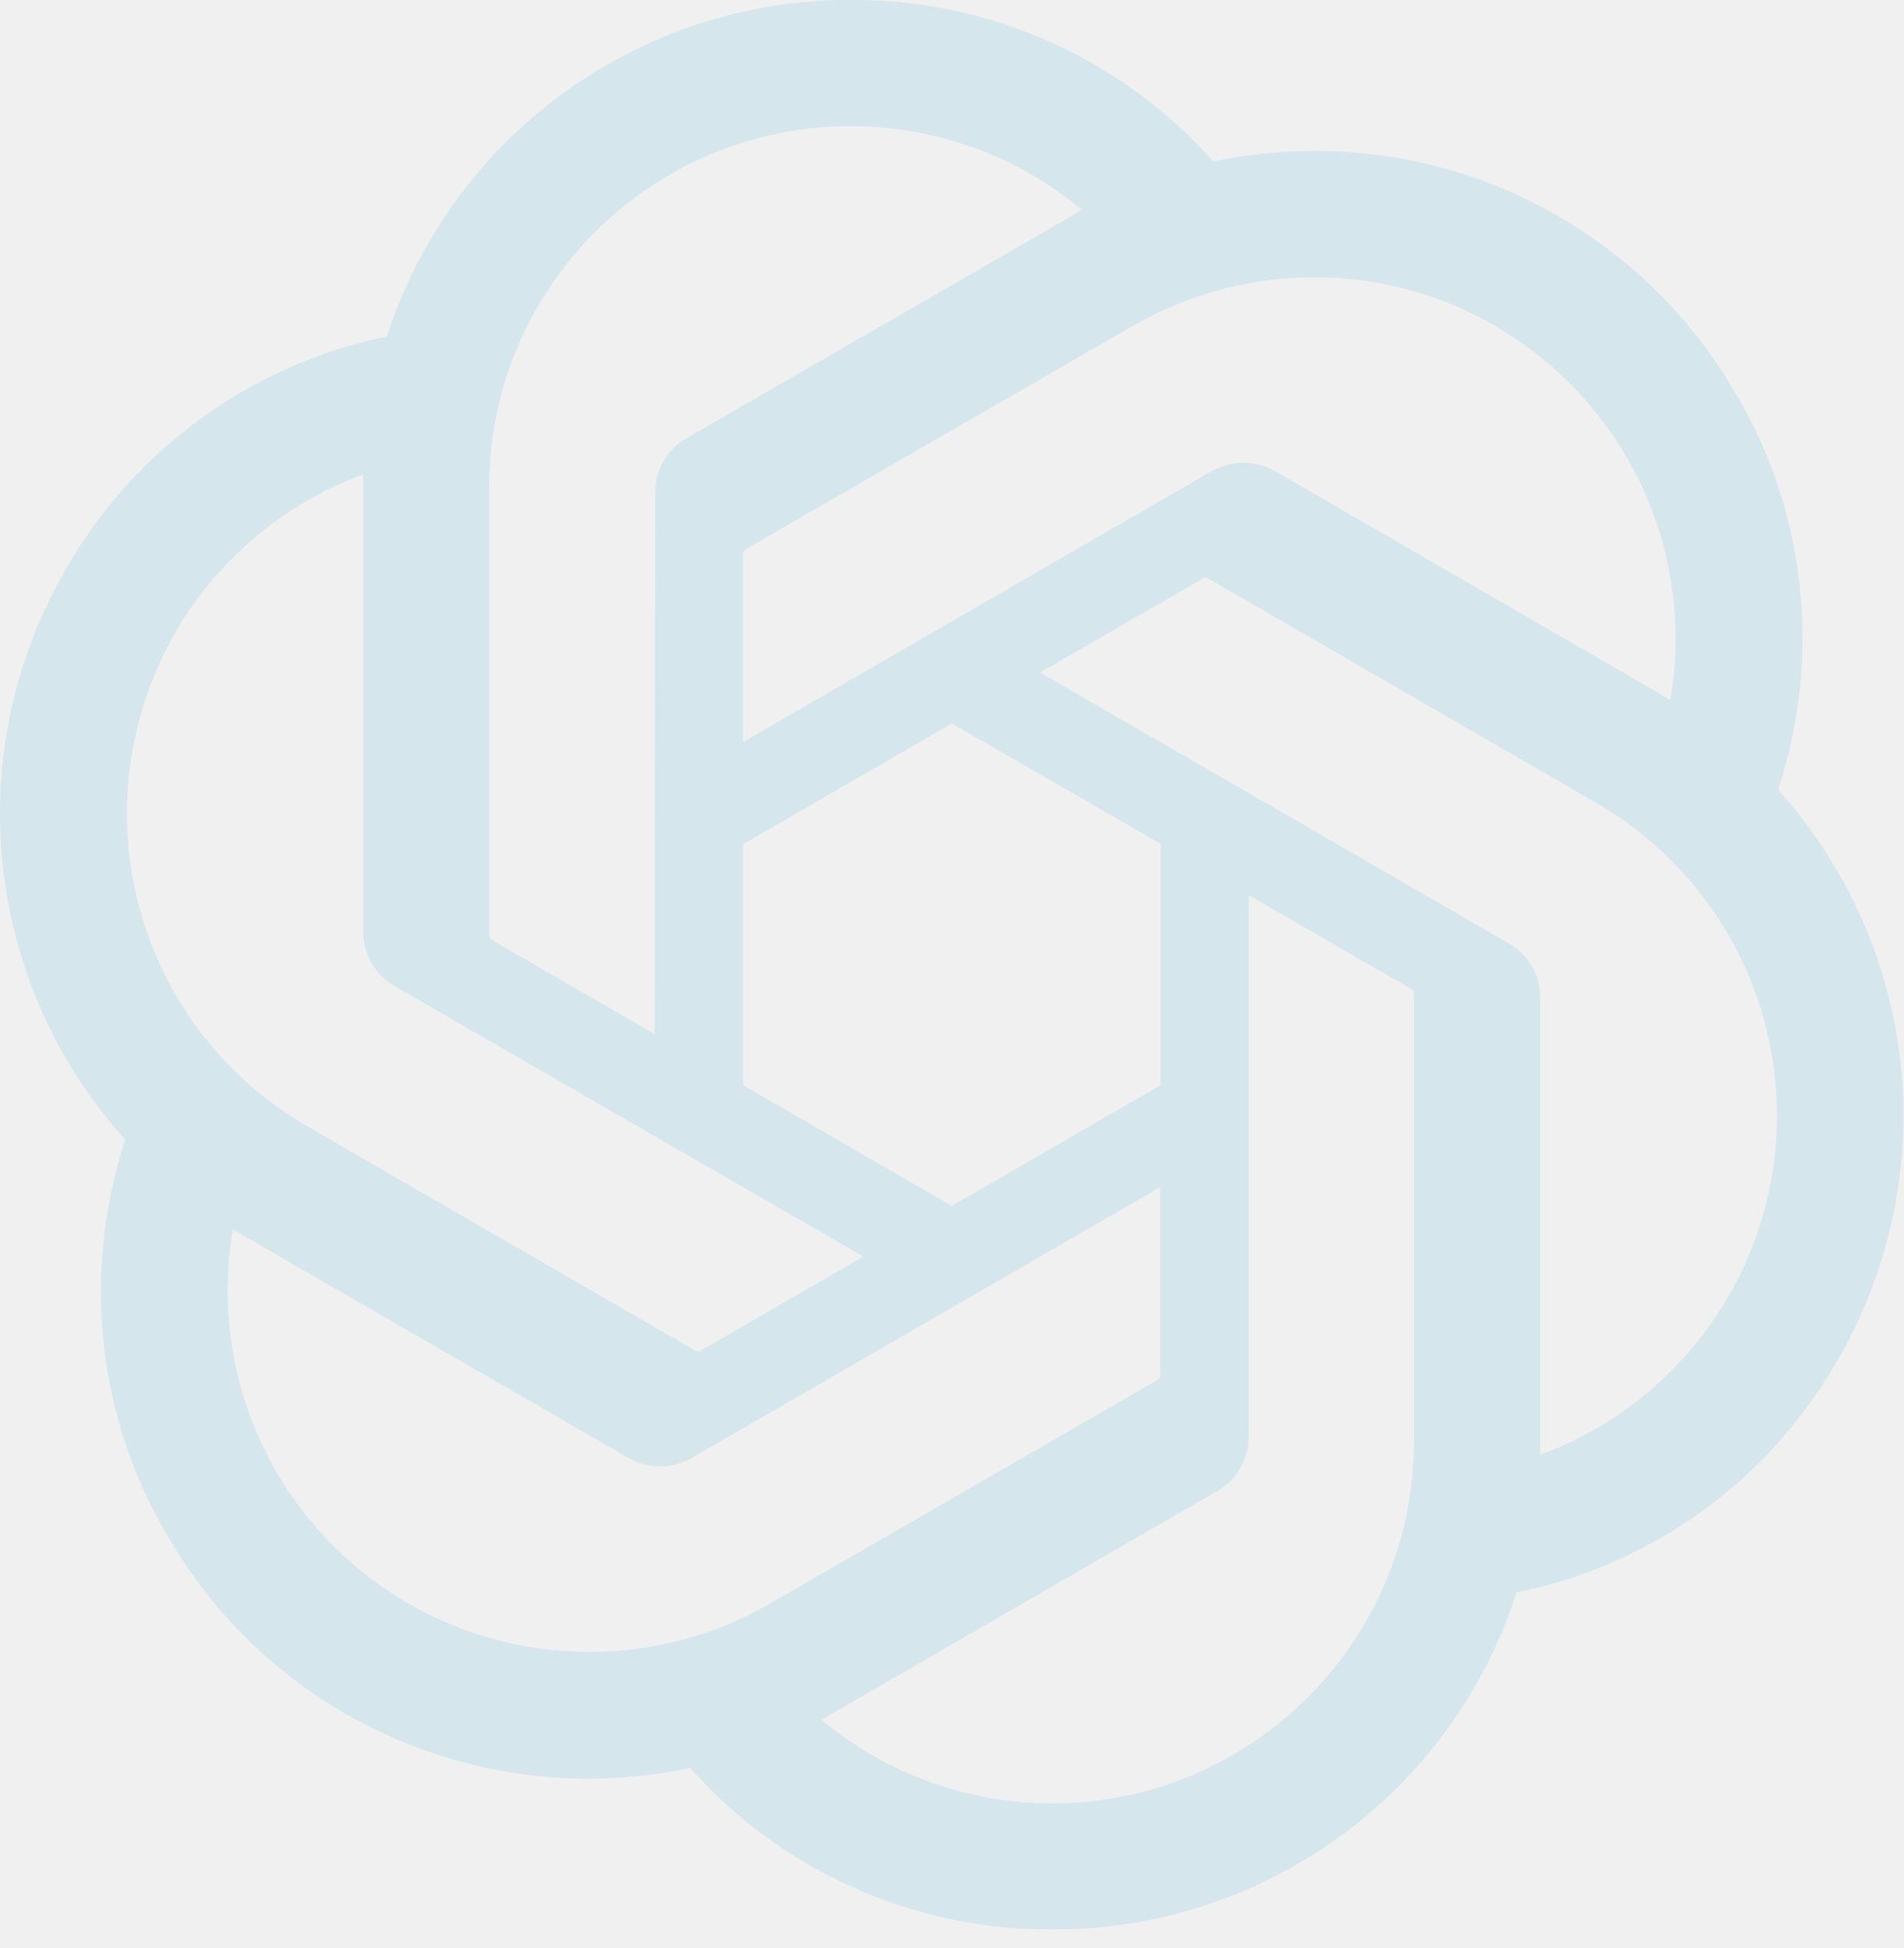
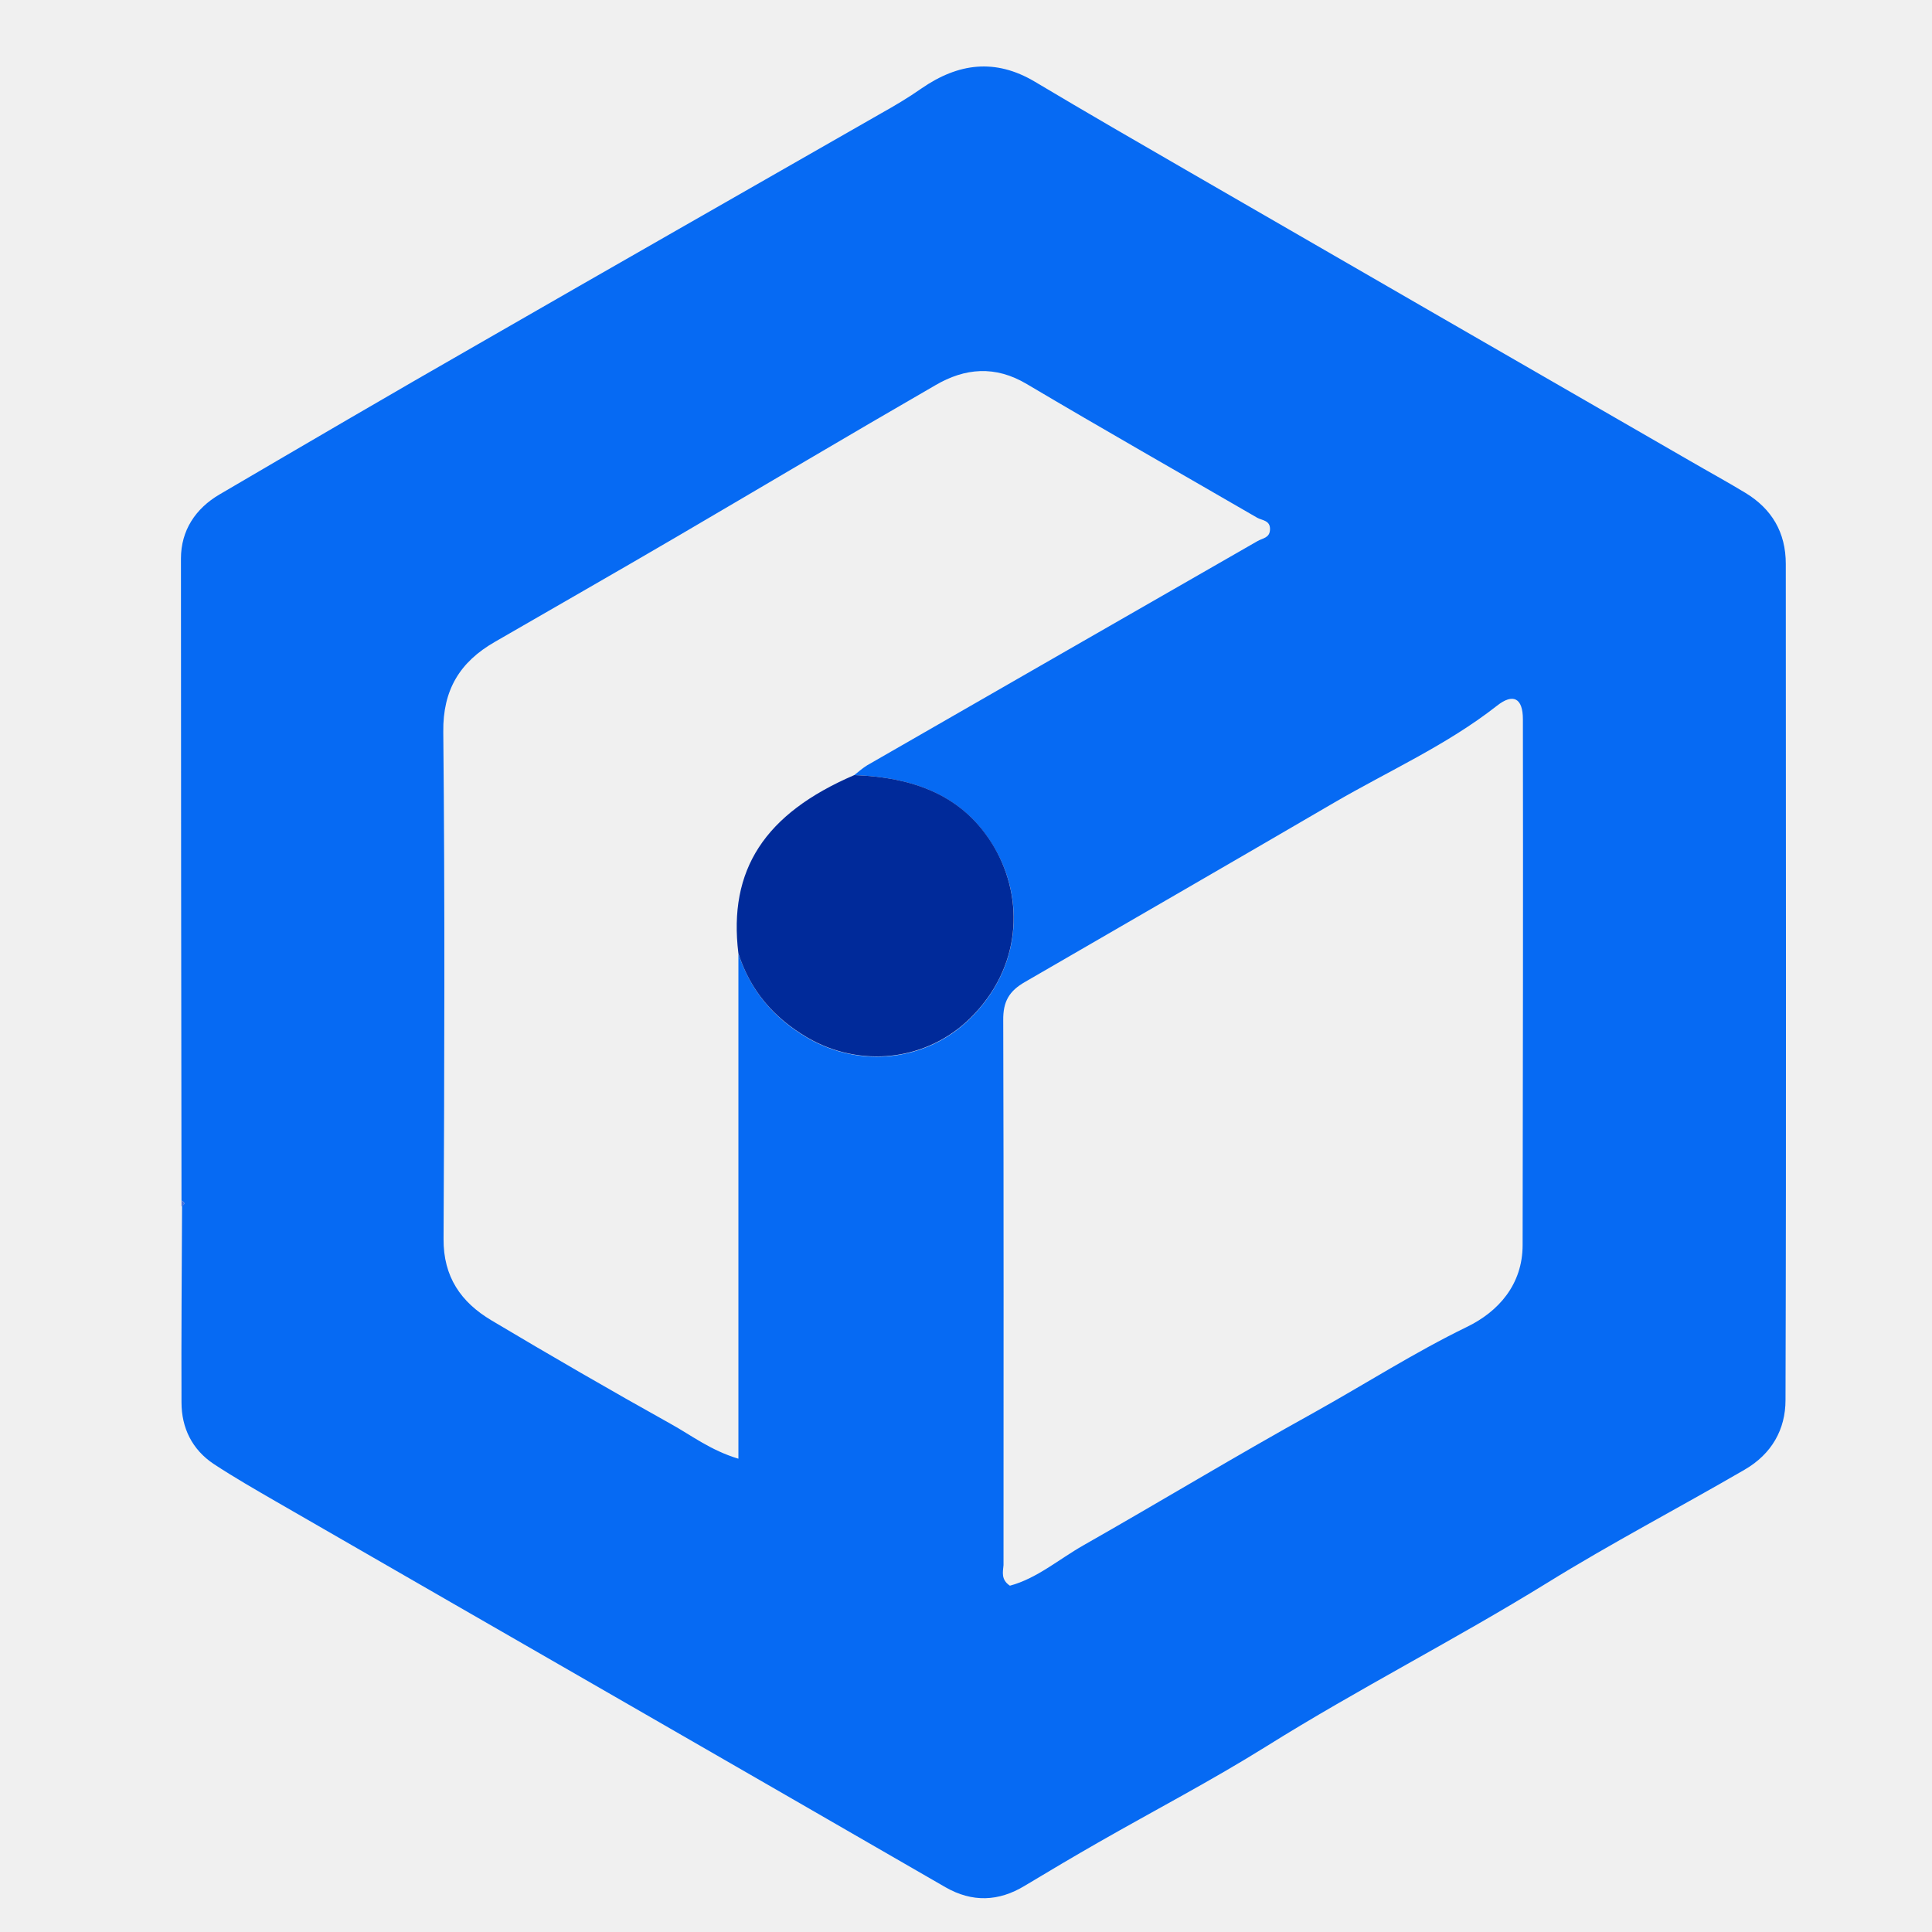
- <svg xmlns="http://www.w3.org/2000/svg" xmlns:xlink="http://www.w3.org/1999/xlink" width="43" height="44" fill="none" viewBox="0 0 43 44">
-   <defs>
-     <rect id="path_0" width="43" height="43.58" x="0" y="0" />
-   </defs>
-   <g opacity="1" transform="translate(0 0.000001981943) rotate(0 21.5 21.79007)">
-     <mask id="bg-mask-0" fill="#fff">
-       <use xlink:href="#path_0" />
-     </mask>
-     <g mask="url(#bg-mask-0)">
-       <path id="分组 1" fill-rule="evenodd" style="fill:#8bcae0" d="M40.17 17.84L40.17 17.84C40.53 16.73 40.72 15.57 40.72 14.41C40.72 12.48 40.21 10.58 39.23 8.92C37.27 5.51 33.64 3.41 29.71 3.41C28.94 3.41 28.16 3.49 27.41 3.65C25.35 1.33 22.39 0 19.29 0L19.22 0L19.19 0C14.43 0 10.21 3.07 8.74 7.6C5.68 8.23 3.03 10.15 1.48 12.87C0.51 14.54 0 16.45 0 18.38C0 21.1 1.01 23.73 2.83 25.74C2.47 26.85 2.28 28.01 2.28 29.17C2.28 31.1 2.79 33 3.77 34.66C6.14 38.8 10.92 40.93 15.59 39.93C17.65 42.25 20.61 43.58 23.71 43.58L23.78 43.58L23.81 43.58C28.57 43.58 32.8 40.51 34.26 35.97C37.33 35.35 39.97 33.43 41.52 30.71C42.49 29.03 43 27.13 43 25.2C43 22.48 41.99 19.86 40.17 17.84Z M18.817 38.695C18.727 38.745 18.647 38.795 18.557 38.845C20.017 40.065 21.867 40.735 23.777 40.735L23.787 40.735C28.287 40.725 31.937 37.065 31.947 32.565L31.947 22.435C31.937 22.385 31.907 22.355 31.877 22.335L28.207 20.215L28.207 32.455C28.207 32.965 27.937 33.435 27.487 33.685L18.817 38.695Z M17.393 36.223L26.163 31.163C26.203 31.133 26.223 31.093 26.223 31.053L26.213 31.053L26.213 26.813L15.623 32.933C15.183 33.183 14.643 33.183 14.203 32.933L5.523 27.923C5.443 27.873 5.323 27.803 5.263 27.763C5.183 28.223 5.143 28.693 5.143 29.163C5.143 30.593 5.523 31.993 6.233 33.233L6.233 33.233C7.703 35.763 10.393 37.313 13.313 37.313C14.743 37.313 16.153 36.943 17.393 36.223Z M8.206 11.013C8.206 10.923 8.206 10.783 8.206 10.713C6.416 11.373 4.906 12.643 3.956 14.293L3.956 14.293C3.246 15.533 2.866 16.943 2.866 18.373C2.866 21.293 4.416 23.983 6.946 25.443L15.716 30.513C15.756 30.533 15.806 30.533 15.836 30.503L19.506 28.383L8.916 22.273C8.476 22.023 8.206 21.553 8.206 21.043L8.206 21.033L8.206 11.013Z M36.055 18.13L27.285 13.06C27.245 13.04 27.195 13.05 27.165 13.07L23.495 15.19L34.085 21.31C34.525 21.56 34.795 22.02 34.795 22.53C34.795 22.53 34.795 22.54 34.795 22.54L34.795 32.86C38.005 31.68 40.145 28.62 40.145 25.2C40.145 22.28 38.585 19.59 36.055 18.13Z M16.834 12.412C16.805 12.442 16.785 12.482 16.785 12.522L16.785 12.522L16.785 16.762L27.375 10.642C27.595 10.522 27.845 10.452 28.095 10.452C28.345 10.452 28.584 10.522 28.805 10.642L37.484 15.662C37.565 15.712 37.654 15.762 37.734 15.812L37.734 15.812C37.815 15.352 37.855 14.892 37.855 14.432C37.855 9.922 34.194 6.262 29.684 6.262C28.255 6.262 26.855 6.642 25.605 7.352L16.834 12.412Z M19.221 2.849C14.711 2.849 11.051 6.499 11.051 11.009L11.051 21.139C11.061 21.189 11.081 21.219 11.121 21.239L14.791 23.359L14.801 11.129L14.801 11.119C14.801 10.619 15.071 10.149 15.511 9.899L24.191 4.889C24.261 4.839 24.381 4.779 24.441 4.739C22.981 3.519 21.131 2.849 19.221 2.849Z M16.783 24.51L21.503 27.24L26.223 24.51L26.223 19.06L21.503 16.34L16.783 19.07L16.783 24.51Z" opacity=".27" transform="translate(0 0) rotate(0 21.5 21.79007)" />
-     </g>
-   </g>
+ <svg xmlns="http://www.w3.org/2000/svg" t="1708931598786" class="icon" viewBox="0 0 1024 1024" version="1.1" p-id="4220" width="1024" height="1024">
+   <path d="M96.201 636.312c-0.147-113.413-0.295-226.826-0.295-340.239 0-14.876 7.659-26.512 20.473-34.024 45.513-26.659 91.025-53.319 136.832-79.536 71.141-40.947 142.429-81.598 213.717-122.398 7.364-4.124 14.582-8.396 21.504-13.256 19.442-13.403 39.032-16.055 60.094-3.535 27.396 16.349 54.939 32.256 82.482 48.164 88.079 50.962 176.306 101.777 264.385 152.592 9.868 5.744 19.884 11.194 29.605 17.086 14.14 8.543 21.504 21.062 21.504 37.706 0 147.732 0.295 295.463-0.147 443.195 0 15.465-7.217 28.574-21.799 36.97-34.76 20.179-70.552 38.884-104.576 59.947-48.9 30.194-100.01 56.117-148.763 86.606-29.016 18.117-59.505 34.024-89.11 50.962-13.109 7.512-26.07 15.171-39.032 22.977-13.845 8.396-27.838 8.837-41.978 0.736-56.412-32.551-112.824-65.102-169.383-97.653-61.862-35.644-123.723-71.141-185.438-106.785-11.194-6.481-22.241-12.814-32.993-19.884-11.489-7.659-17.086-19.148-17.086-32.698-0.147-34.76 0.147-69.521 0.295-104.281 1.62-0.589 1.62-1.62-0.295-2.651z m356.588-225.501c2.209-1.767 4.419-3.682 6.775-5.155 68.932-39.621 137.863-79.242 206.942-118.863 2.799-1.62 6.481-1.62 6.628-6.186 0.147-4.861-4.124-4.713-6.775-6.186-40.652-23.566-81.598-46.838-122.103-70.846-16.791-10.016-32.846-8.543-48.458 0.589-45.954 26.512-91.467 53.613-137.274 80.42-31.962 18.706-64.218 37.117-96.327 55.676-18.411 10.605-27.543 25.334-27.249 47.722 0.884 89.552 0.589 179.104 0.147 268.656-0.147 20.179 9.279 33.582 25.334 43.156 31.373 18.706 63.187 37.117 95.149 54.939 10.899 6.039 21.062 13.993 35.791 18.411V505.519c6.481 19.59 18.559 34.024 36.675 44.629 27.838 16.202 63.187 12.52 86.312-10.458 26.954-26.659 28.721-62.893 12.814-90.141-16.349-28.427-43.598-37.559-74.381-38.737z m82.482 429.644c14.287-3.83 25.923-13.993 38.884-21.357 40.947-23.272 81.304-47.722 122.545-70.552 26.954-15.024 52.877-31.667 80.715-45.218 16.791-8.101 29.605-22.535 29.605-43.45 0.147-92.94 0.295-185.732 0.147-278.672 0-11.194-5.155-13.993-13.845-7.07-26.512 20.768-57.296 34.466-86.164 51.257-54.497 31.815-109.142 63.335-163.786 95.002-8.543 4.861-11.783 10.458-11.636 20.473 0.295 96.18 0.147 192.508 0.147 288.688-0.295 3.535-1.473 7.659 3.388 10.899z" fill="#066AF3" p-id="4221" />
+   <path d="M96.201 636.312c1.915 1.031 1.915 2.062 0 3.093v-3.093z" fill="#4372E0" p-id="4222" />
+   <path d="M391.37 505.372c-5.45-44.334 13.845-74.087 61.42-94.56 30.931 1.178 58.032 10.31 74.381 38.59 15.76 27.396 14.14 63.482-12.814 90.141-23.272 22.977-58.474 26.659-86.312 10.458-18.117-10.605-30.342-25.039-36.675-44.629z" fill="#002A9A" p-id="4223" />
</svg>
